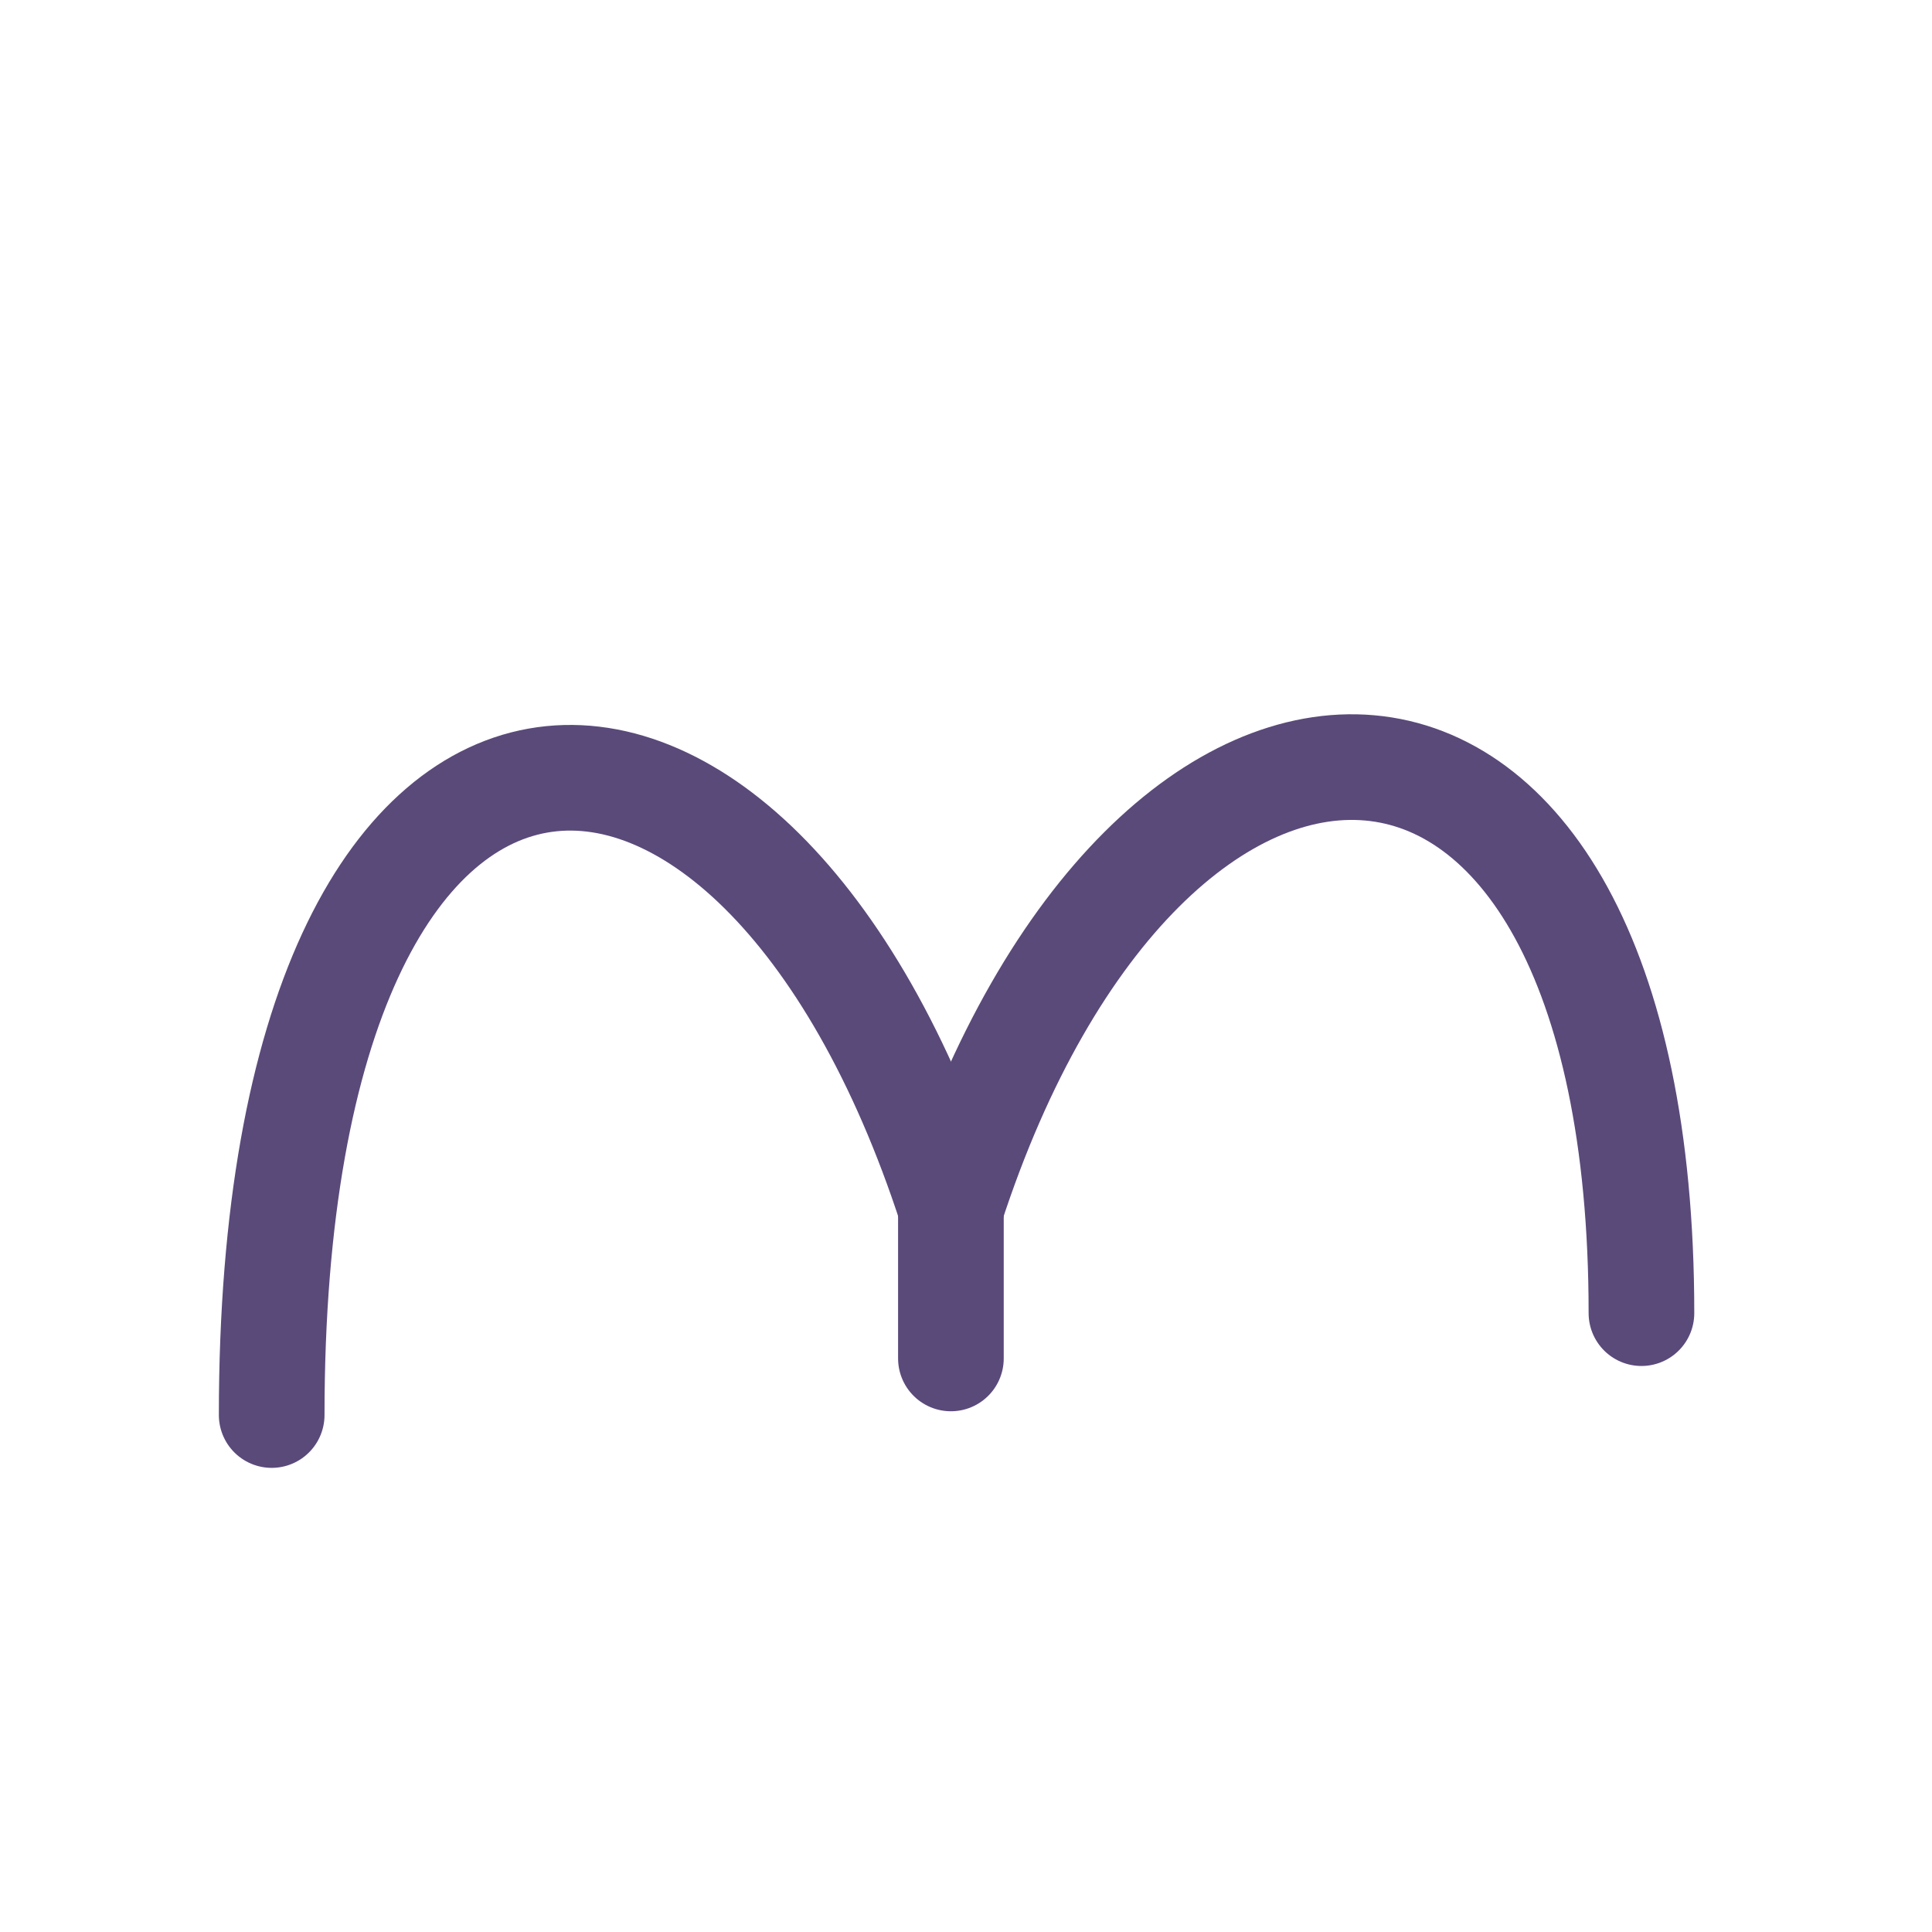
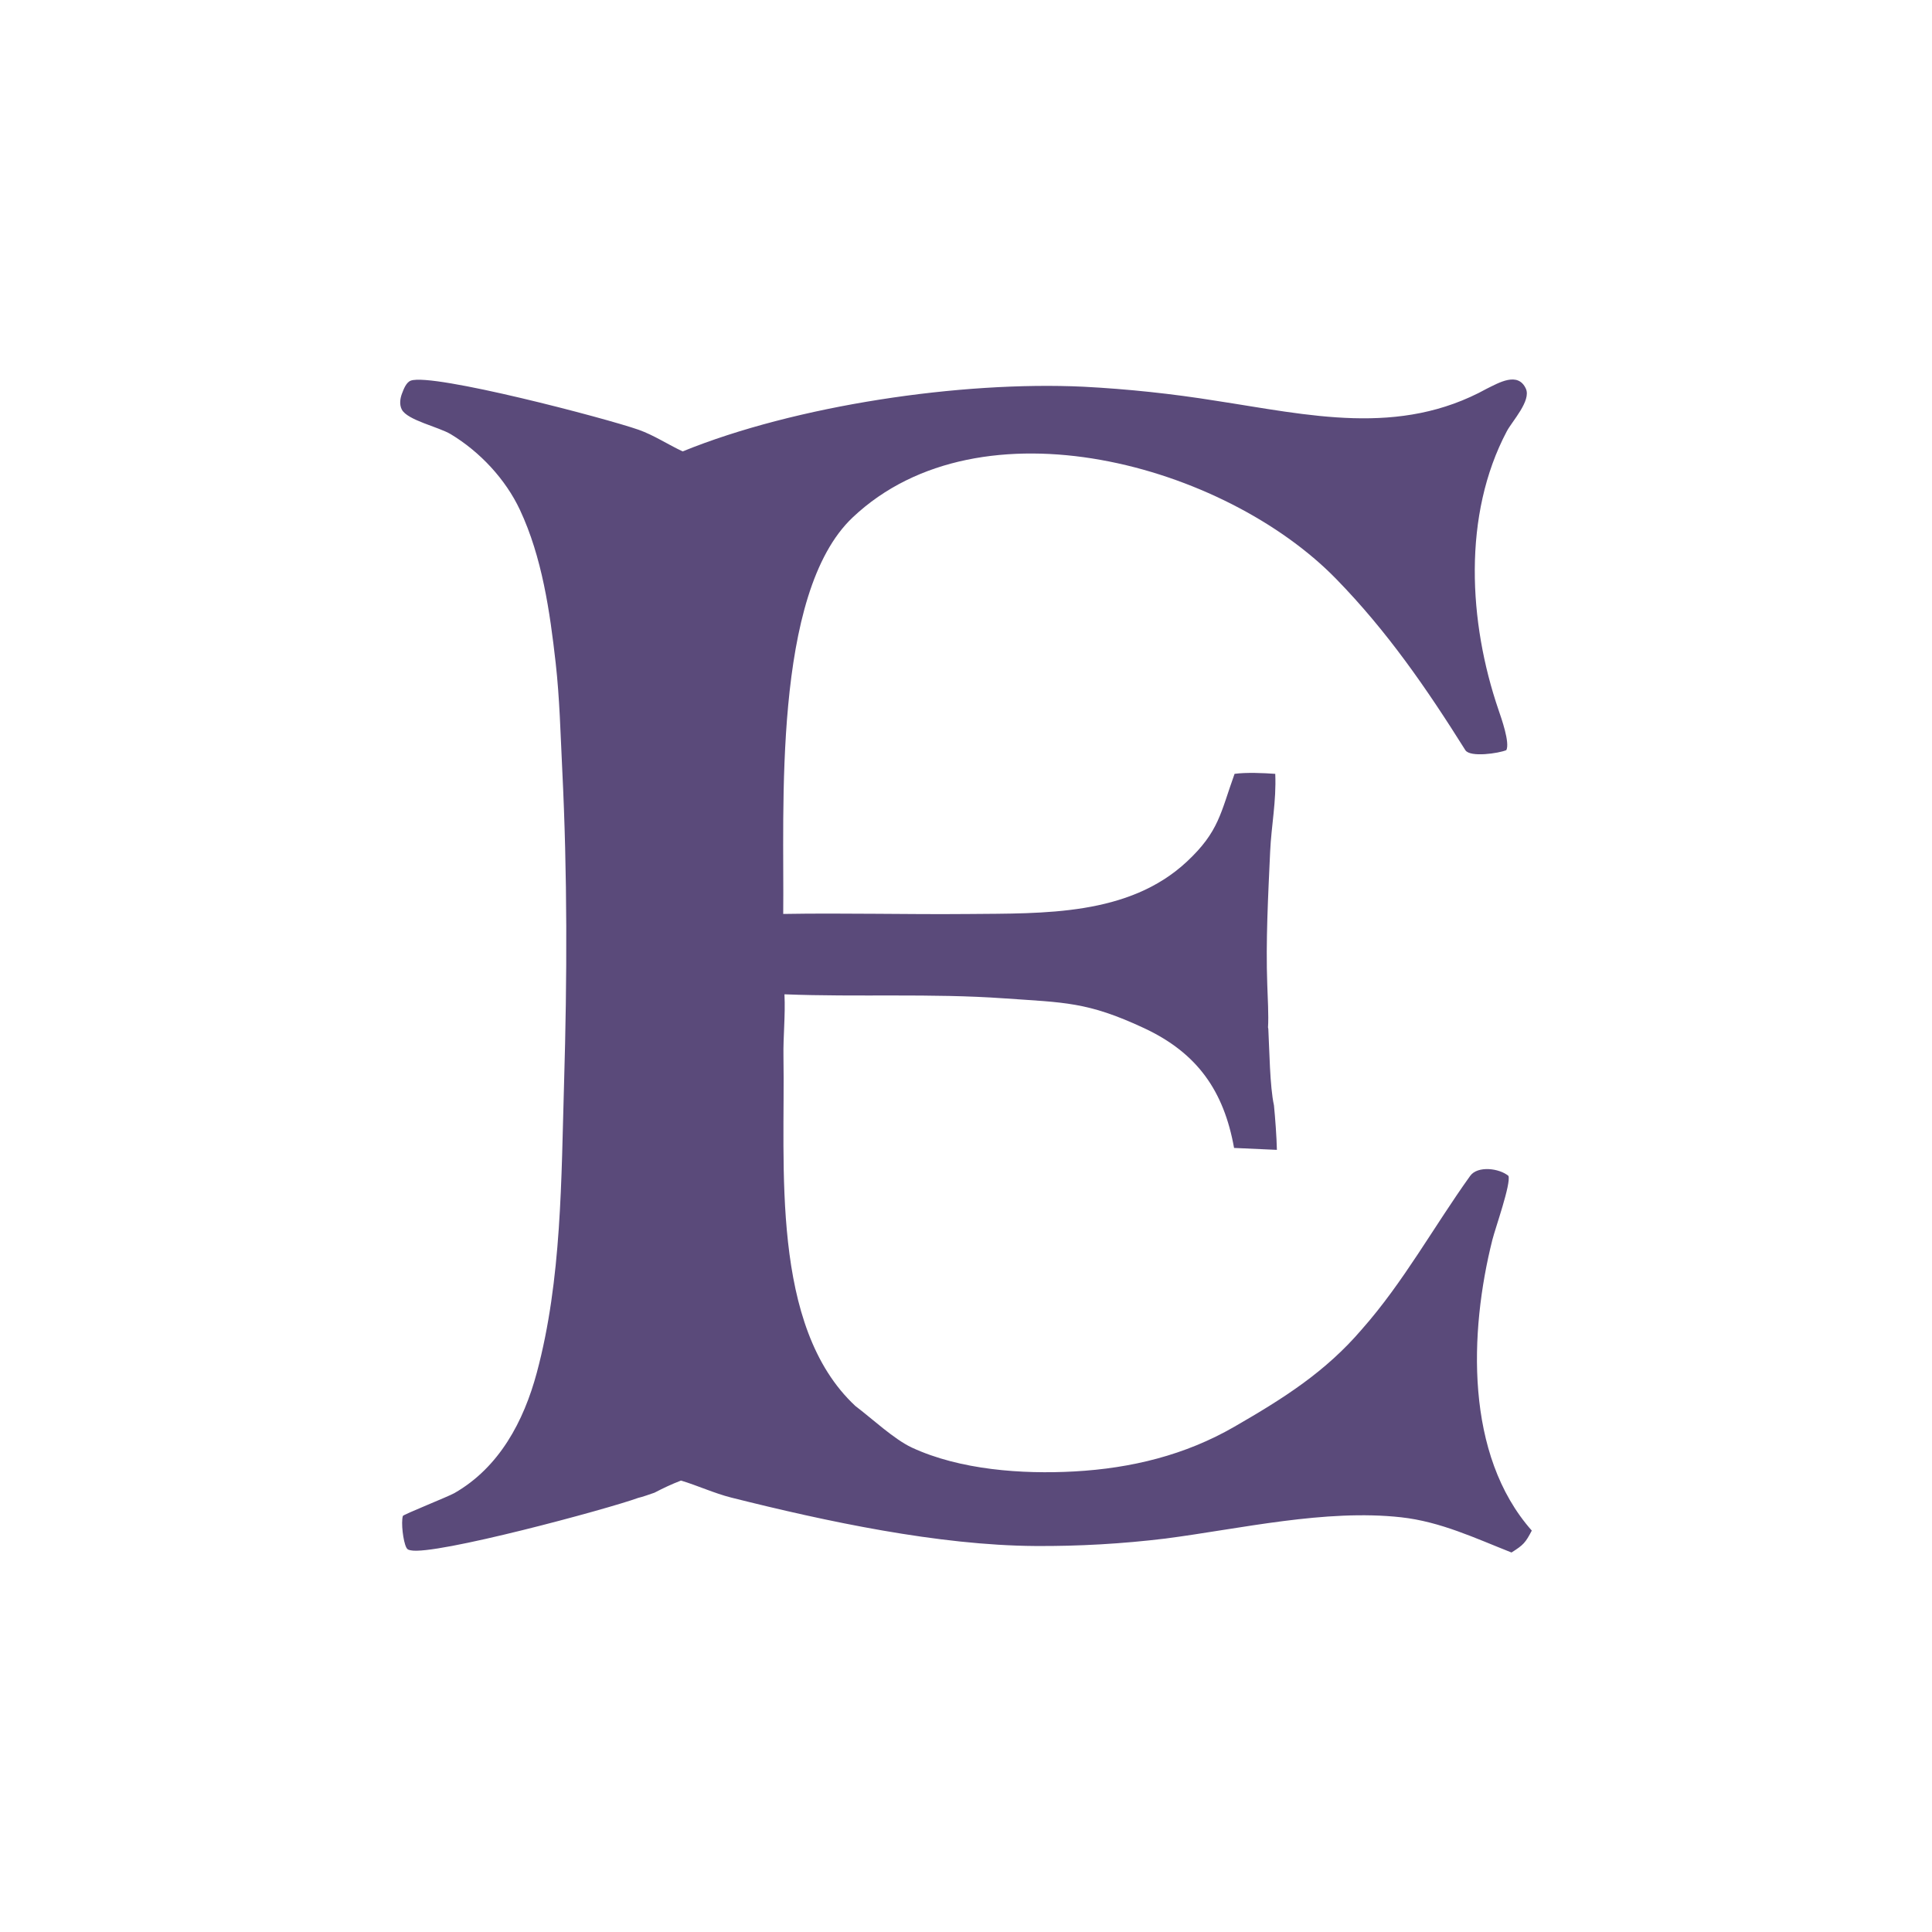
- <svg xmlns="http://www.w3.org/2000/svg" viewBox="0 0 512 512" width="460" height="460">
-   <path d="M 72 375 C 72 160 200 160 252 320" fill="none" stroke="#5a4a7a" stroke-width="28" stroke-linecap="round" stroke-linejoin="round" />
-   <path d="M 252 320 L 252 360" fill="none" stroke="#5a4a7a" stroke-width="28" stroke-linecap="round" stroke-linejoin="round" />
-   <path d="M 252 320 C 304 160 435 160 435 348" fill="none" stroke="#5a4a7a" stroke-width="28" stroke-linecap="round" stroke-linejoin="round" />
+ <svg xmlns="http://www.w3.org/2000/svg" viewBox="0 0 360 360" width="460" height="460">
+   <path d="M127.205 84.113C148.271 75.534 179.041 70.981 201.906 72.059C210.172 72.489 218.407 73.364 226.576 74.679C243.851 77.309 260.715 81.446 277.042 72.425C279.224 71.365 282.843 69.173 284.324 72.426C285.345 74.671 281.774 78.469 280.774 80.356C272.504 95.975 273.639 115.958 279.234 132.299C279.768 133.859 281.375 138.39 280.686 139.776C279.273 140.373 273.949 141.167 273.053 139.792C265.818 128.268 258.512 117.649 248.947 107.847C228.219 86.604 182.78 73.829 158.884 96.416C143.888 110.591 146.162 150.846 145.942 170.3C157.437 170.101 168.839 170.418 180.471 170.311C194.426 170.181 210.291 170.691 221.145 160.561C227.155 154.951 227.415 151.506 230.044 144.195C232.202 143.897 235.46 144.037 237.625 144.196C237.846 149.334 236.896 153.793 236.672 158.714C236.304 166.831 235.84 175.366 236.137 183.468C236.207 185.735 236.42 189.271 236.276 191.44L236.332 191.716C236.541 195.541 236.603 202.401 237.384 205.973C237.618 208.34 237.881 211.872 237.93 214.261L229.95 213.902C228.058 203.344 223.159 196.235 213.176 191.575C202.593 186.634 198.363 186.824 187.086 186.029C173.417 185.065 159.774 185.818 146.173 185.274C146.366 189.307 145.919 193.013 145.987 196.931C146.337 217.06 143.429 247.159 159.404 262.002C162.41 264.267 166.6 268.198 169.925 269.741C178.874 273.894 190.442 274.726 200.216 274.18C210.839 273.586 220.841 271.139 230.019 265.843C239.072 260.619 246.962 255.674 253.818 247.636C261.508 238.935 267.2 228.52 273.945 219.109C275.33 217.177 279.377 217.673 281.084 219.116C281.557 220.625 278.629 228.85 278.085 231.011C273.767 248.16 272.944 271.112 285.429 285.205C284.232 287.483 283.88 287.871 281.647 289.286C274.925 286.638 268.44 283.541 261.082 282.725C246.978 281.16 231.137 284.865 217.189 286.684C209.133 287.664 201.021 288.129 192.905 288.075C174.799 287.954 153.953 283.498 136.288 279.061C133.105 278.261 129.874 276.767 126.888 275.882C124.986 276.624 123.755 277.214 121.938 278.146C121.251 278.377 119.581 278.983 118.956 279.098C113.263 281.181 81.001 289.876 76.511 288.876C76.102 288.785 75.91 288.749 75.709 288.356C75.117 287.193 74.707 283.725 75.065 282.478C75.142 282.209 83.525 278.873 84.656 278.226C93.042 273.43 97.593 264.83 100.019 255.803C104.691 238.416 104.58 219.594 105.108 201.732C105.685 182.22 105.728 162.916 104.766 143.408C104.44 136.786 104.284 130.11 103.541 123.517C102.463 113.952 101.007 103.812 96.885 95.014C94.203 89.291 89.432 84.185 83.995 80.908C81.734 79.546 75.883 78.302 74.863 76.298C74.394 75.376 74.552 74.255 74.908 73.324C75.211 72.531 75.686 71.231 76.555 70.923C80.65 69.471 113.028 77.971 119.013 80.086C121.829 81.081 124.485 82.844 127.205 84.113Z" fill="#5a4a7a" />
</svg>
